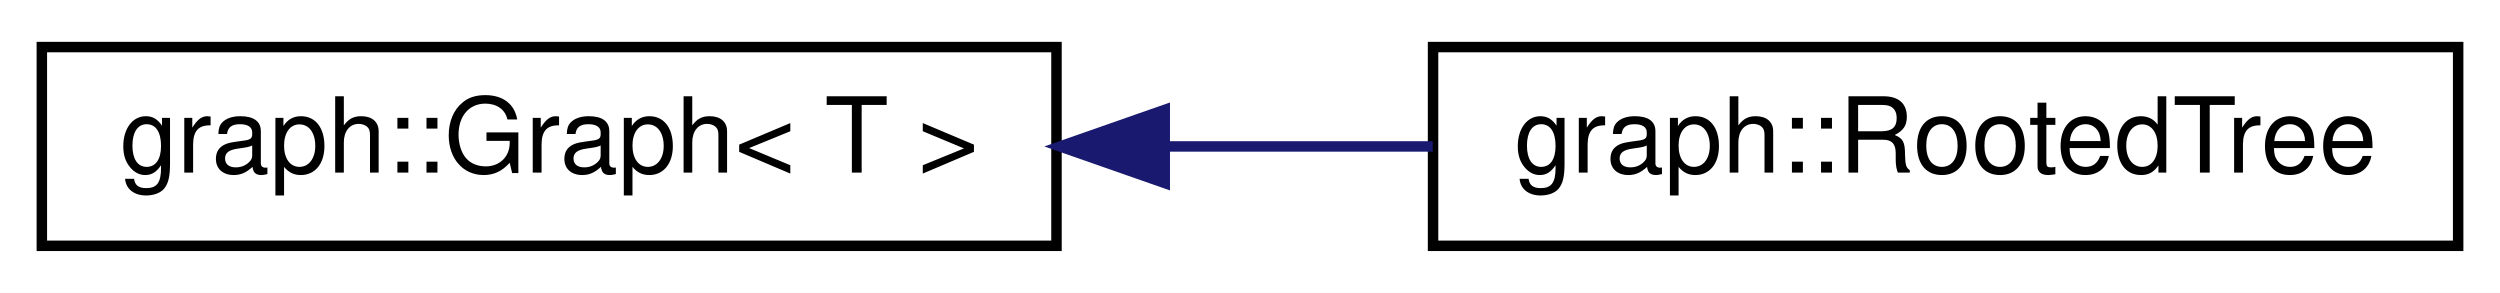
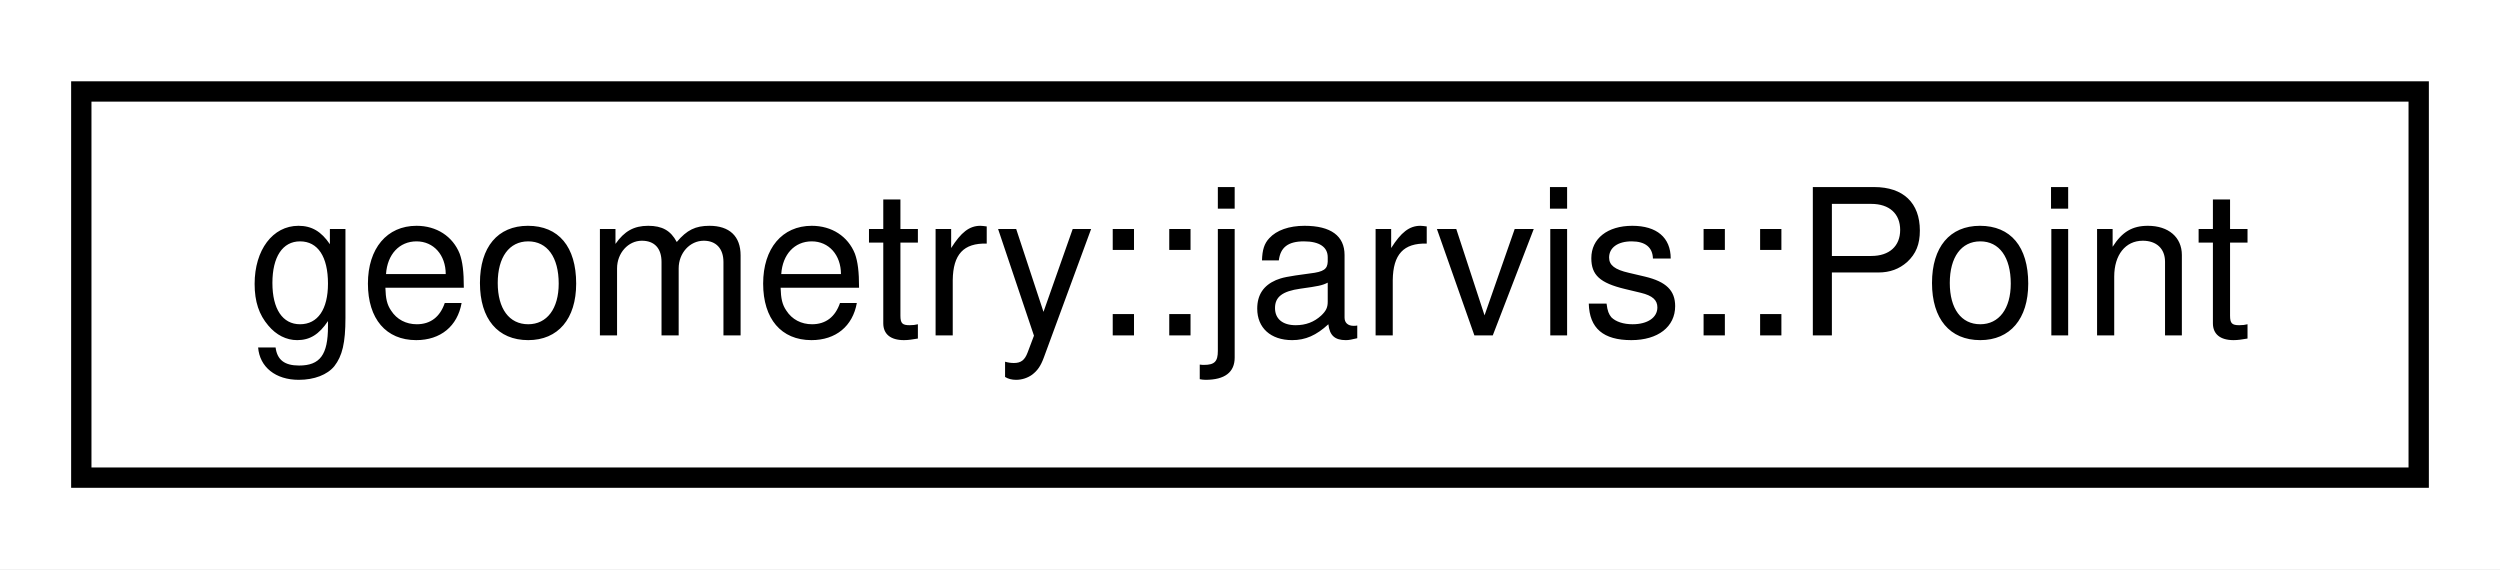
- <svg xmlns="http://www.w3.org/2000/svg" xmlns:xlink="http://www.w3.org/1999/xlink" width="239pt" height="28pt" viewBox="0.00 0.00 239.00 28.00">
+ <svg xmlns="http://www.w3.org/2000/svg" xmlns:xlink="http://www.w3.org/1999/xlink" width="123pt" height="28pt" viewBox="0.00 0.00 123.00 28.00">
  <g id="graph0" class="graph" transform="scale(1 1) rotate(0) translate(4 24)">
-     <polygon fill="white" stroke="transparent" points="-4,4 -4,-24 235,-24 235,4 -4,4" />
+     <polygon fill="white" stroke="transparent" points="-4,4 -4,-24 119,-24 119,4 -4,4" />
    <g id="node1" class="node">
      <g id="a_node1">
-         <a xlink:href="dc/d61/classgraph_1_1_graph.html" target="_top" xlink:title=" ">
-           <polygon fill="white" stroke="black" points="0,-0.5 0,-19.5 97,-19.5 97,-0.5 0,-0.5" />
-           <text text-anchor="middle" x="48.5" y="-7.5" font-family="Helvetica,sans-Serif" font-size="10.00">graph::Graph&lt; T &gt;</text>
+         <a xlink:href="d9/d5a/structgeometry_1_1jarvis_1_1_point.html" target="_top" xlink:title=" ">
+           <polygon fill="white" stroke="black" points="0,-0.5 0,-19.5 115,-19.5 115,-0.5 0,-0.5" />
+           <text text-anchor="middle" x="57.5" y="-7.5" font-family="Helvetica,sans-Serif" font-size="10.00">geometry::jarvis::Point</text>
        </a>
      </g>
    </g>
-     <g id="node2" class="node">
-       <g id="a_node2">
-         <a xlink:href="d0/d58/classgraph_1_1_rooted_tree.html" target="_top" xlink:title=" ">
-           <polygon fill="white" stroke="black" points="133,-0.5 133,-19.5 231,-19.5 231,-0.5 133,-0.5" />
-           <text text-anchor="middle" x="182" y="-7.5" font-family="Helvetica,sans-Serif" font-size="10.00">graph::RootedTree</text>
-         </a>
-       </g>
-     </g>
-     <g id="edge1" class="edge">
-       <path fill="none" stroke="midnightblue" d="M107.57,-10C116.06,-10 124.71,-10 132.97,-10" />
-       <polygon fill="midnightblue" stroke="midnightblue" points="107.35,-6.5 97.35,-10 107.35,-13.5 107.35,-6.5" />
-     </g>
  </g>
</svg>
